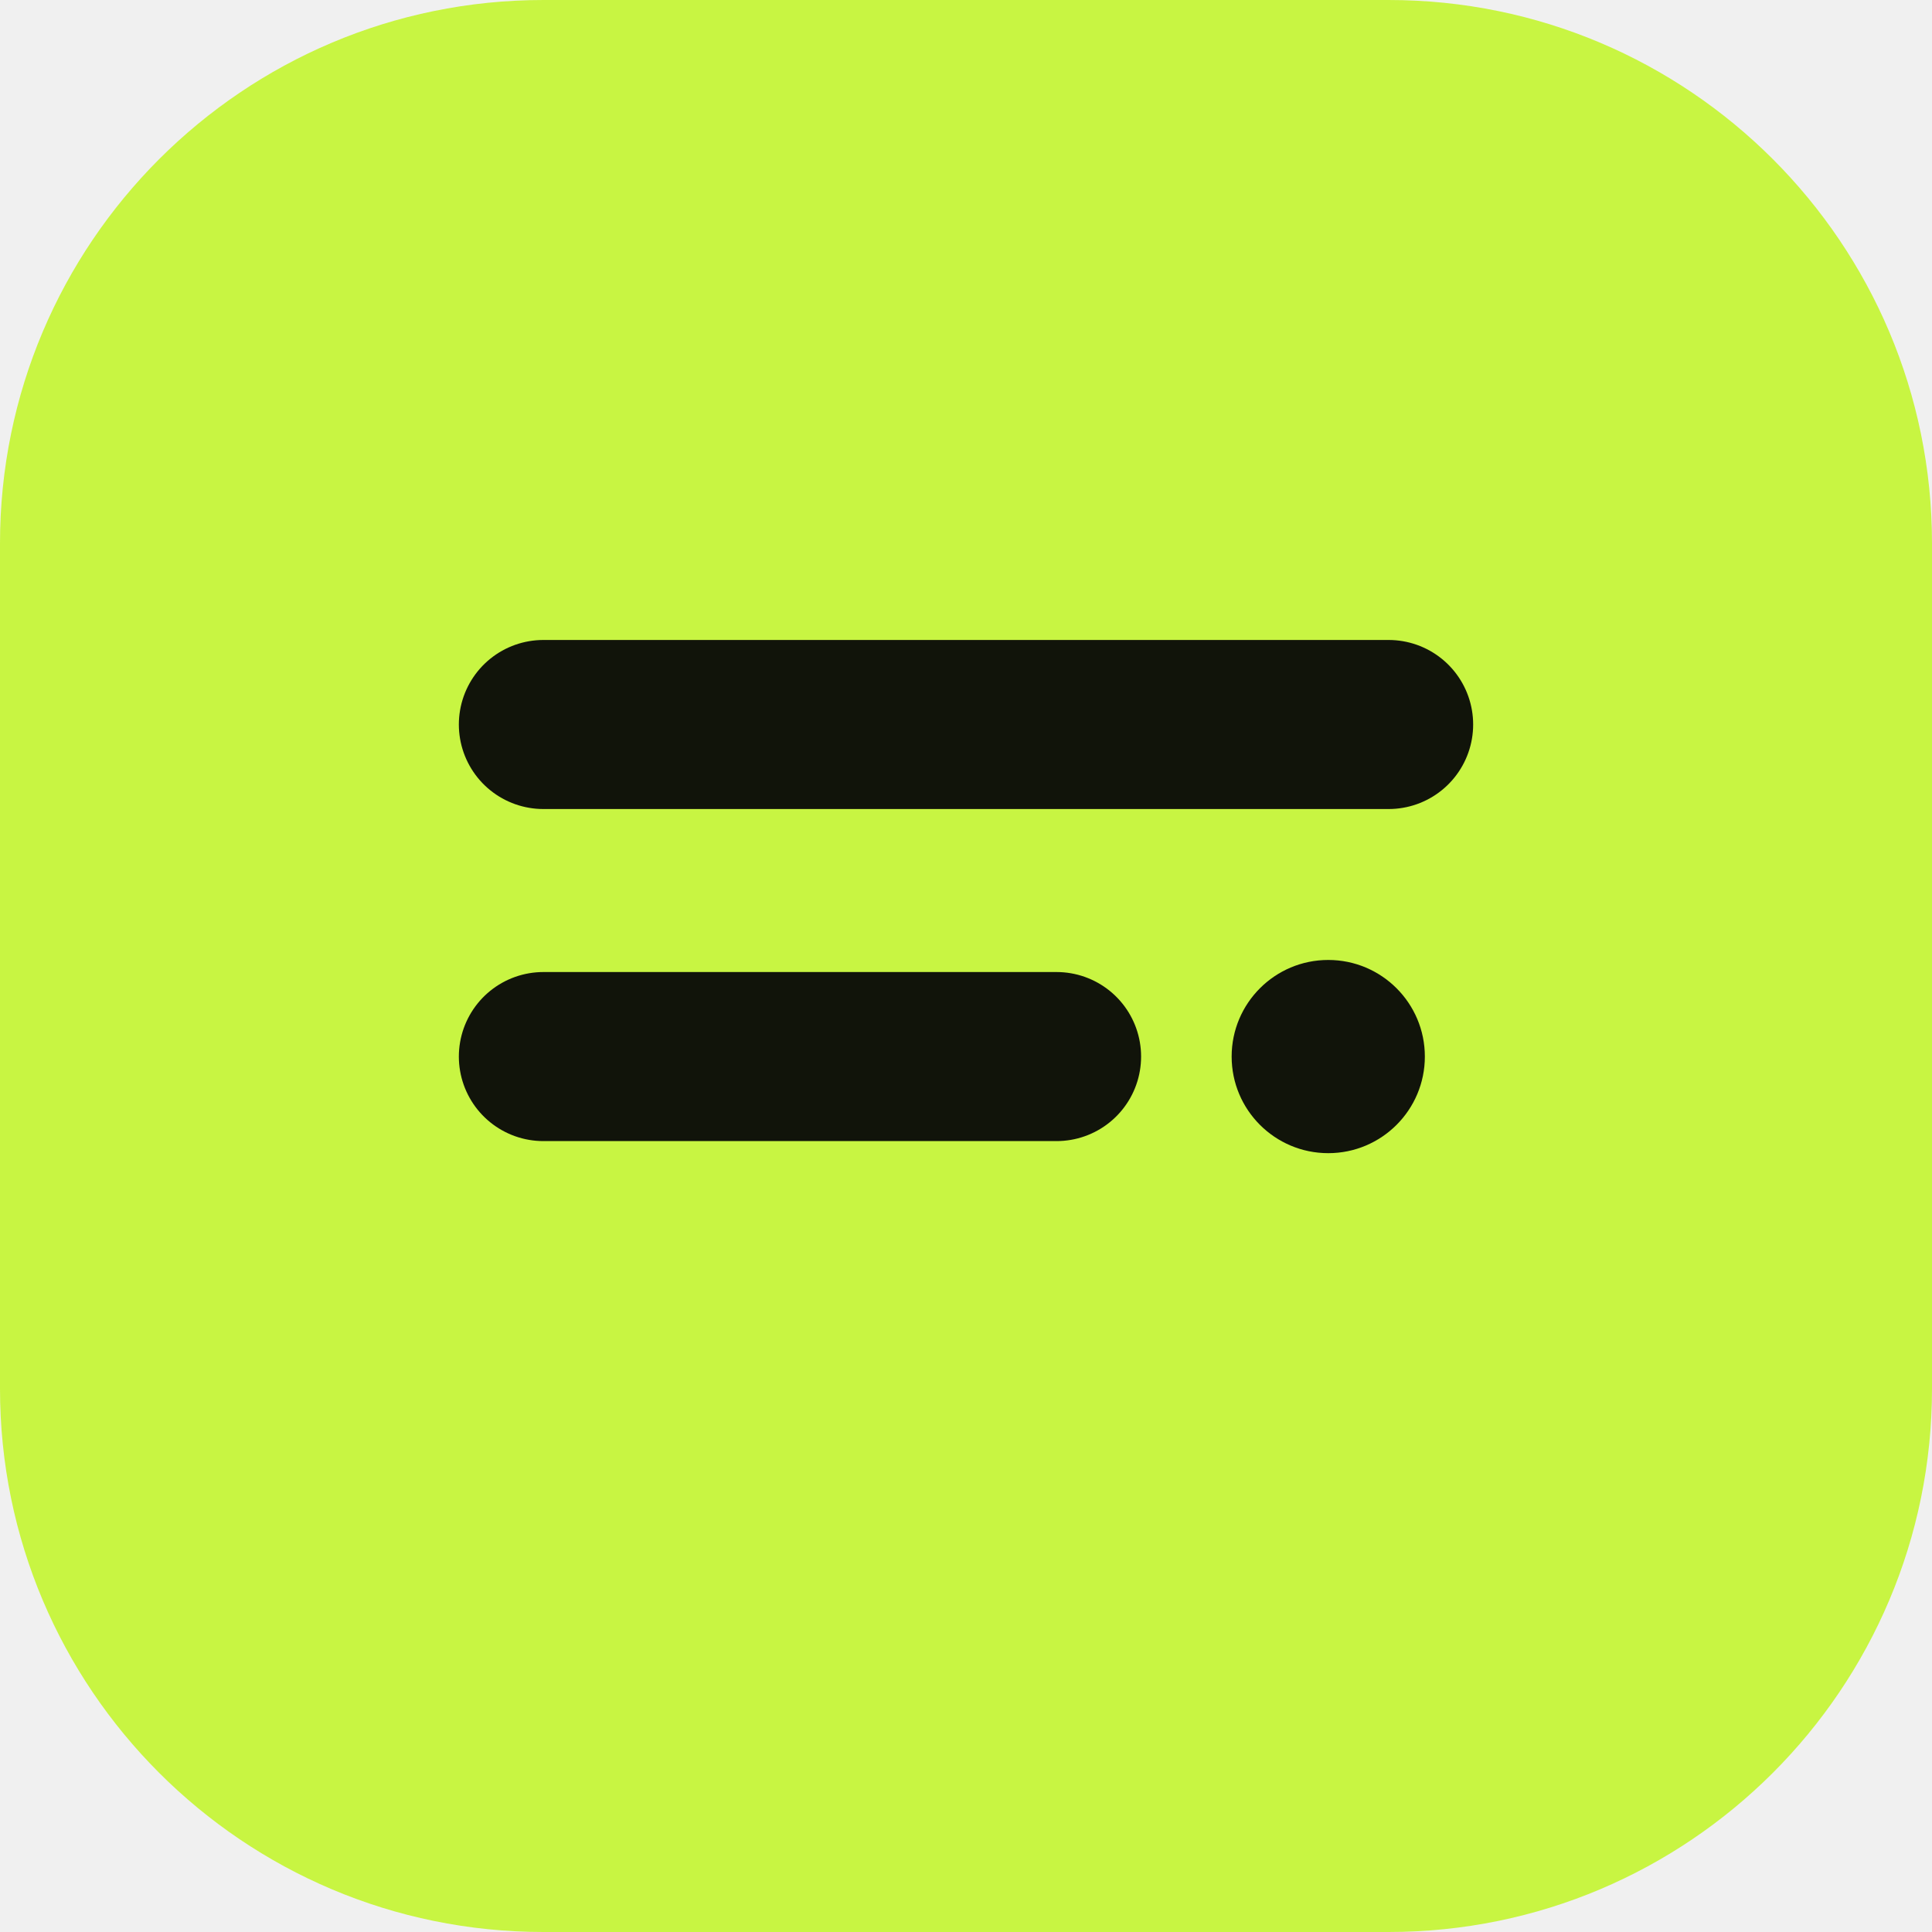
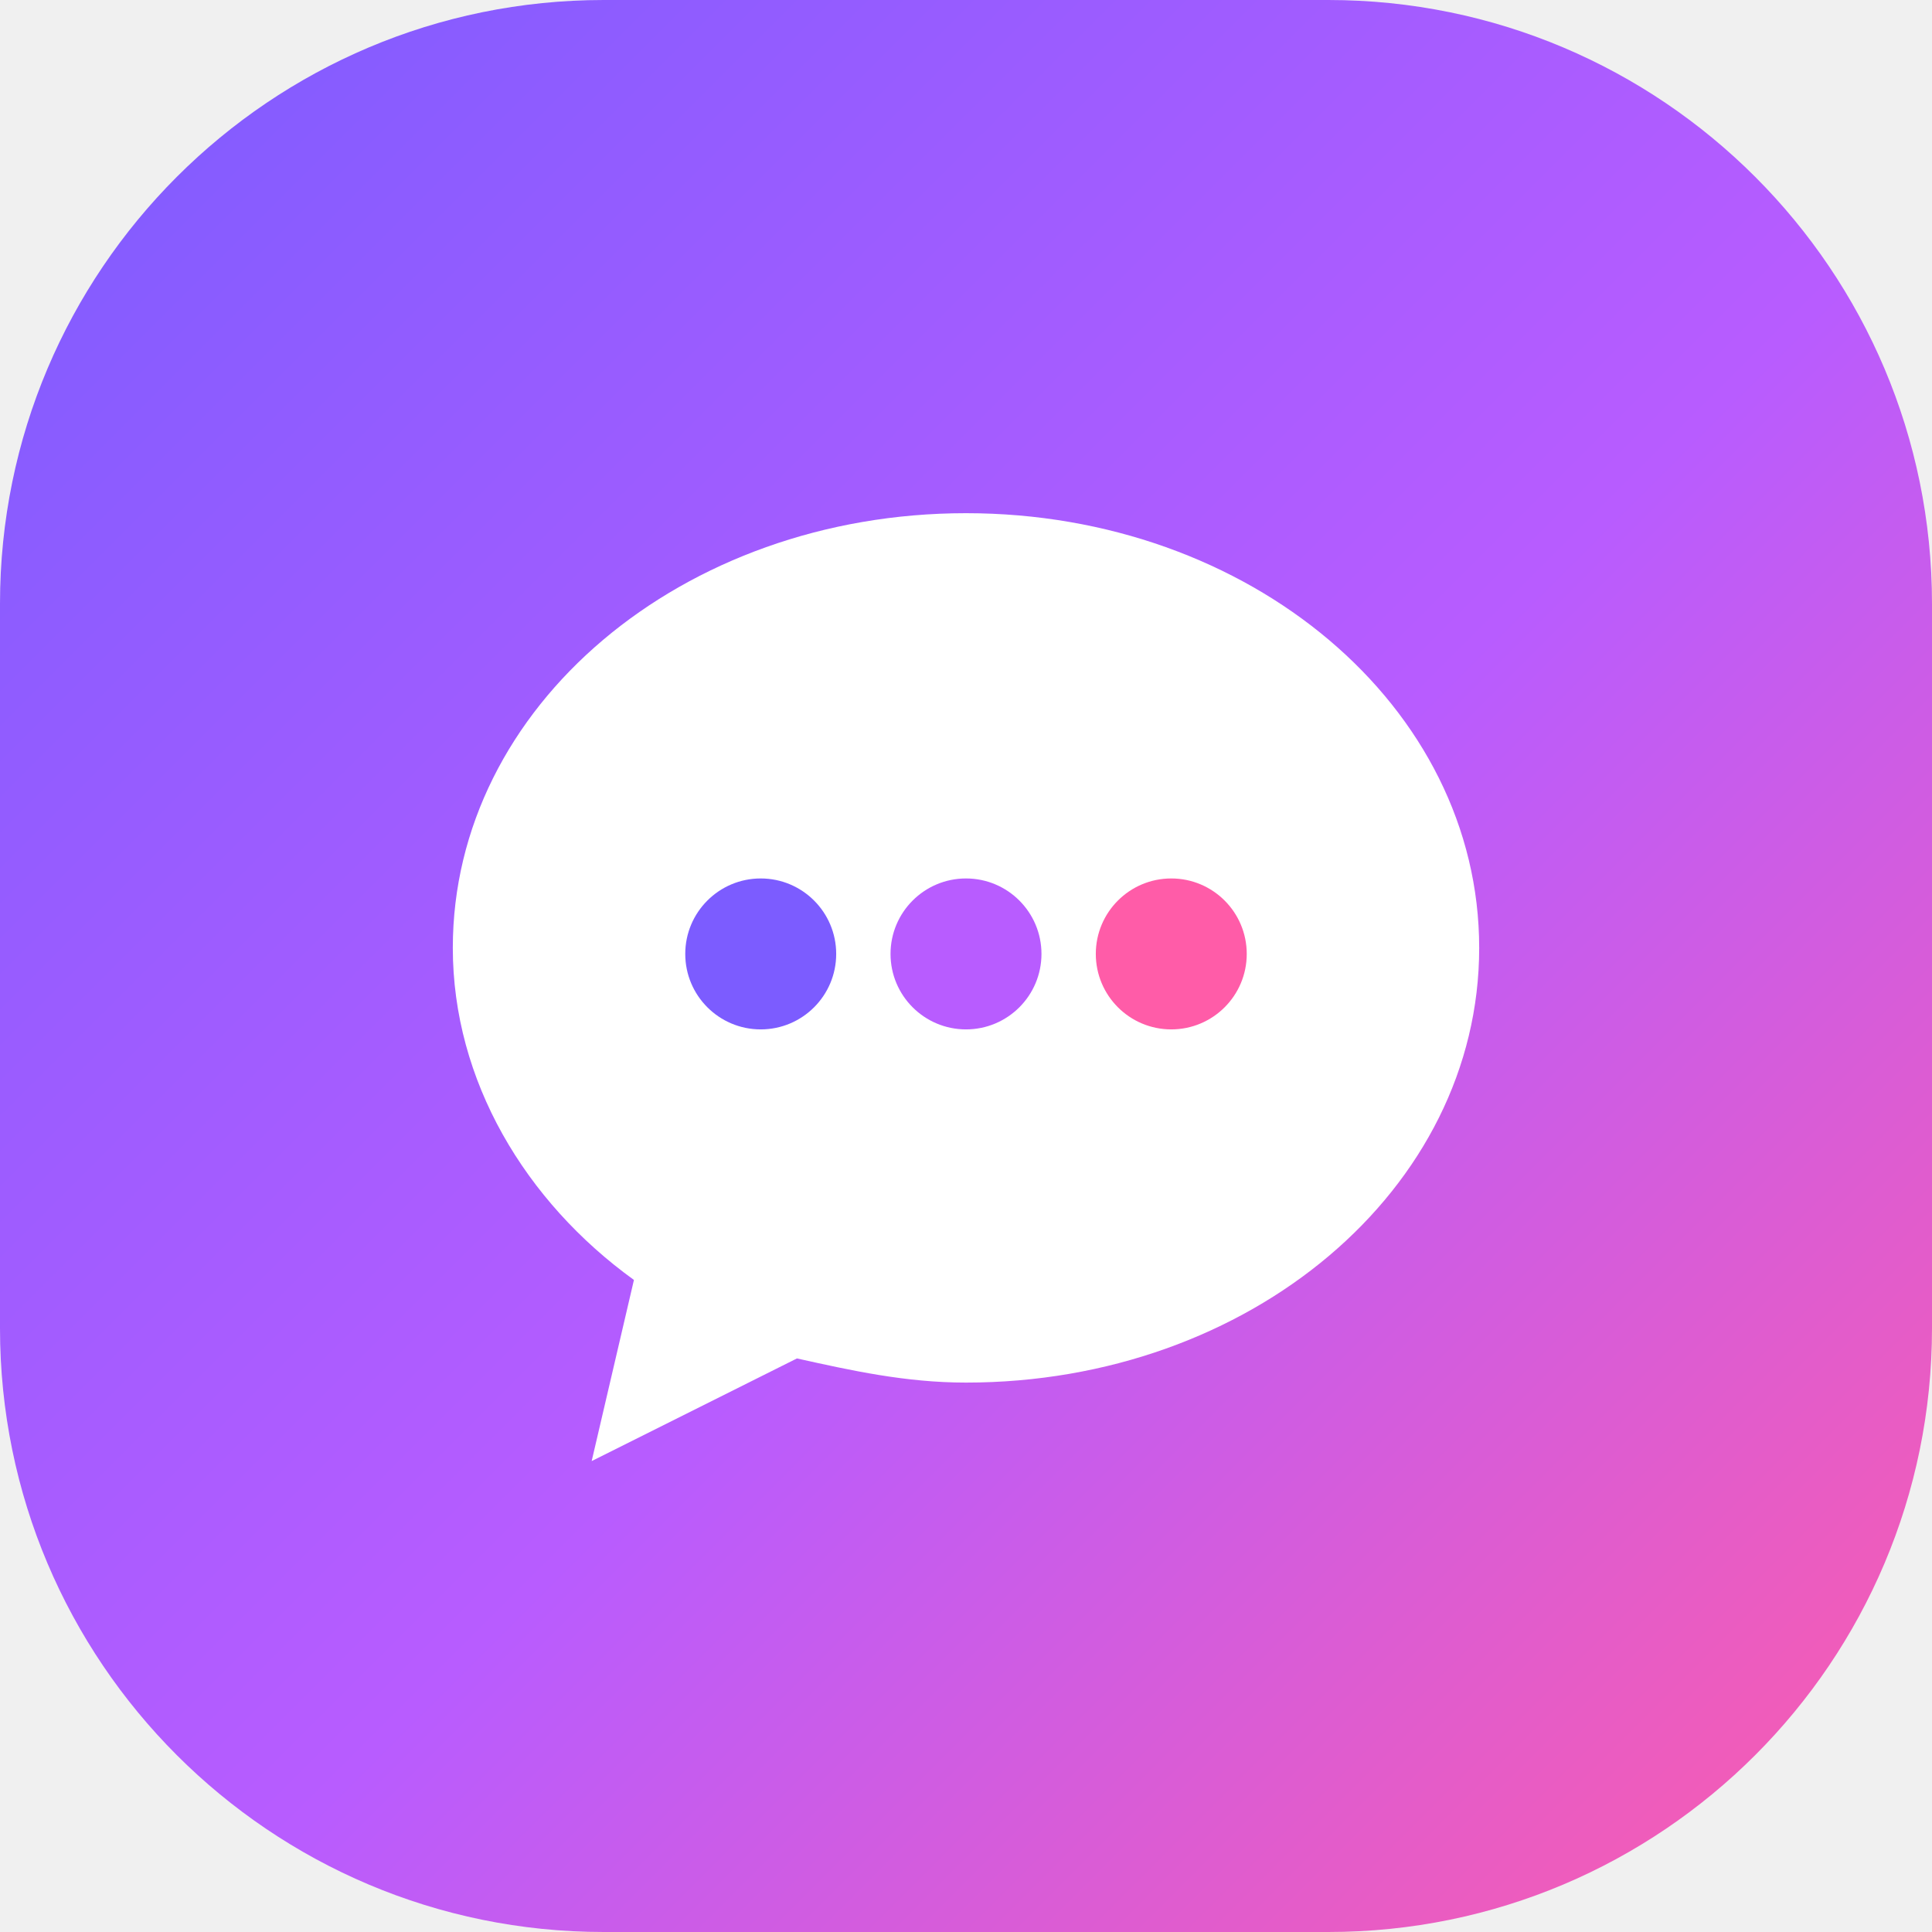
<svg xmlns="http://www.w3.org/2000/svg" viewBox="0 0 32 32" fill="none">
-   <rect width="32" height="32" rx="9" fill="#C8F542" />
-   <path d="M9 12h14M9 17.5h8.5" stroke="#11140A" stroke-width="2.8" stroke-linecap="round" />
-   <circle cx="22" cy="17.5" r="1.6" fill="#11140A" />
+   <defs>
+     <linearGradient id="g" x1="0" y1="0" x2="32" y2="32" gradientUnits="userSpaceOnUse">
+       <stop stop-color="#7c5cff" />
+       <stop offset=".55" stop-color="#b85cff" />
+       <stop offset="1" stop-color="#ff5ca8" />
+     </linearGradient>
+   </defs>
+   <rect width="32" height="32" rx="10" fill="url(#g)" />
+   <path d="M16 8.5c-4.7 0-8.5 3.2-8.5 7.2 0 2.2 1.2 4.2 3 5.5l-.7 3 3.4-1.7c.9.2 1.8.4 2.8.4 4.7 0 8.5-3.2 8.5-7.2s-3.8-7.2-8.5-7.200z" fill="#fff" />
+   <circle cx="12.6" cy="15.8" r="1.25" fill="#7c5cff" />
+   <circle cx="16" cy="15.8" r="1.25" fill="#b85cff" />
+   <circle cx="19.4" cy="15.8" r="1.25" fill="#ff5ca8" />
</svg>
